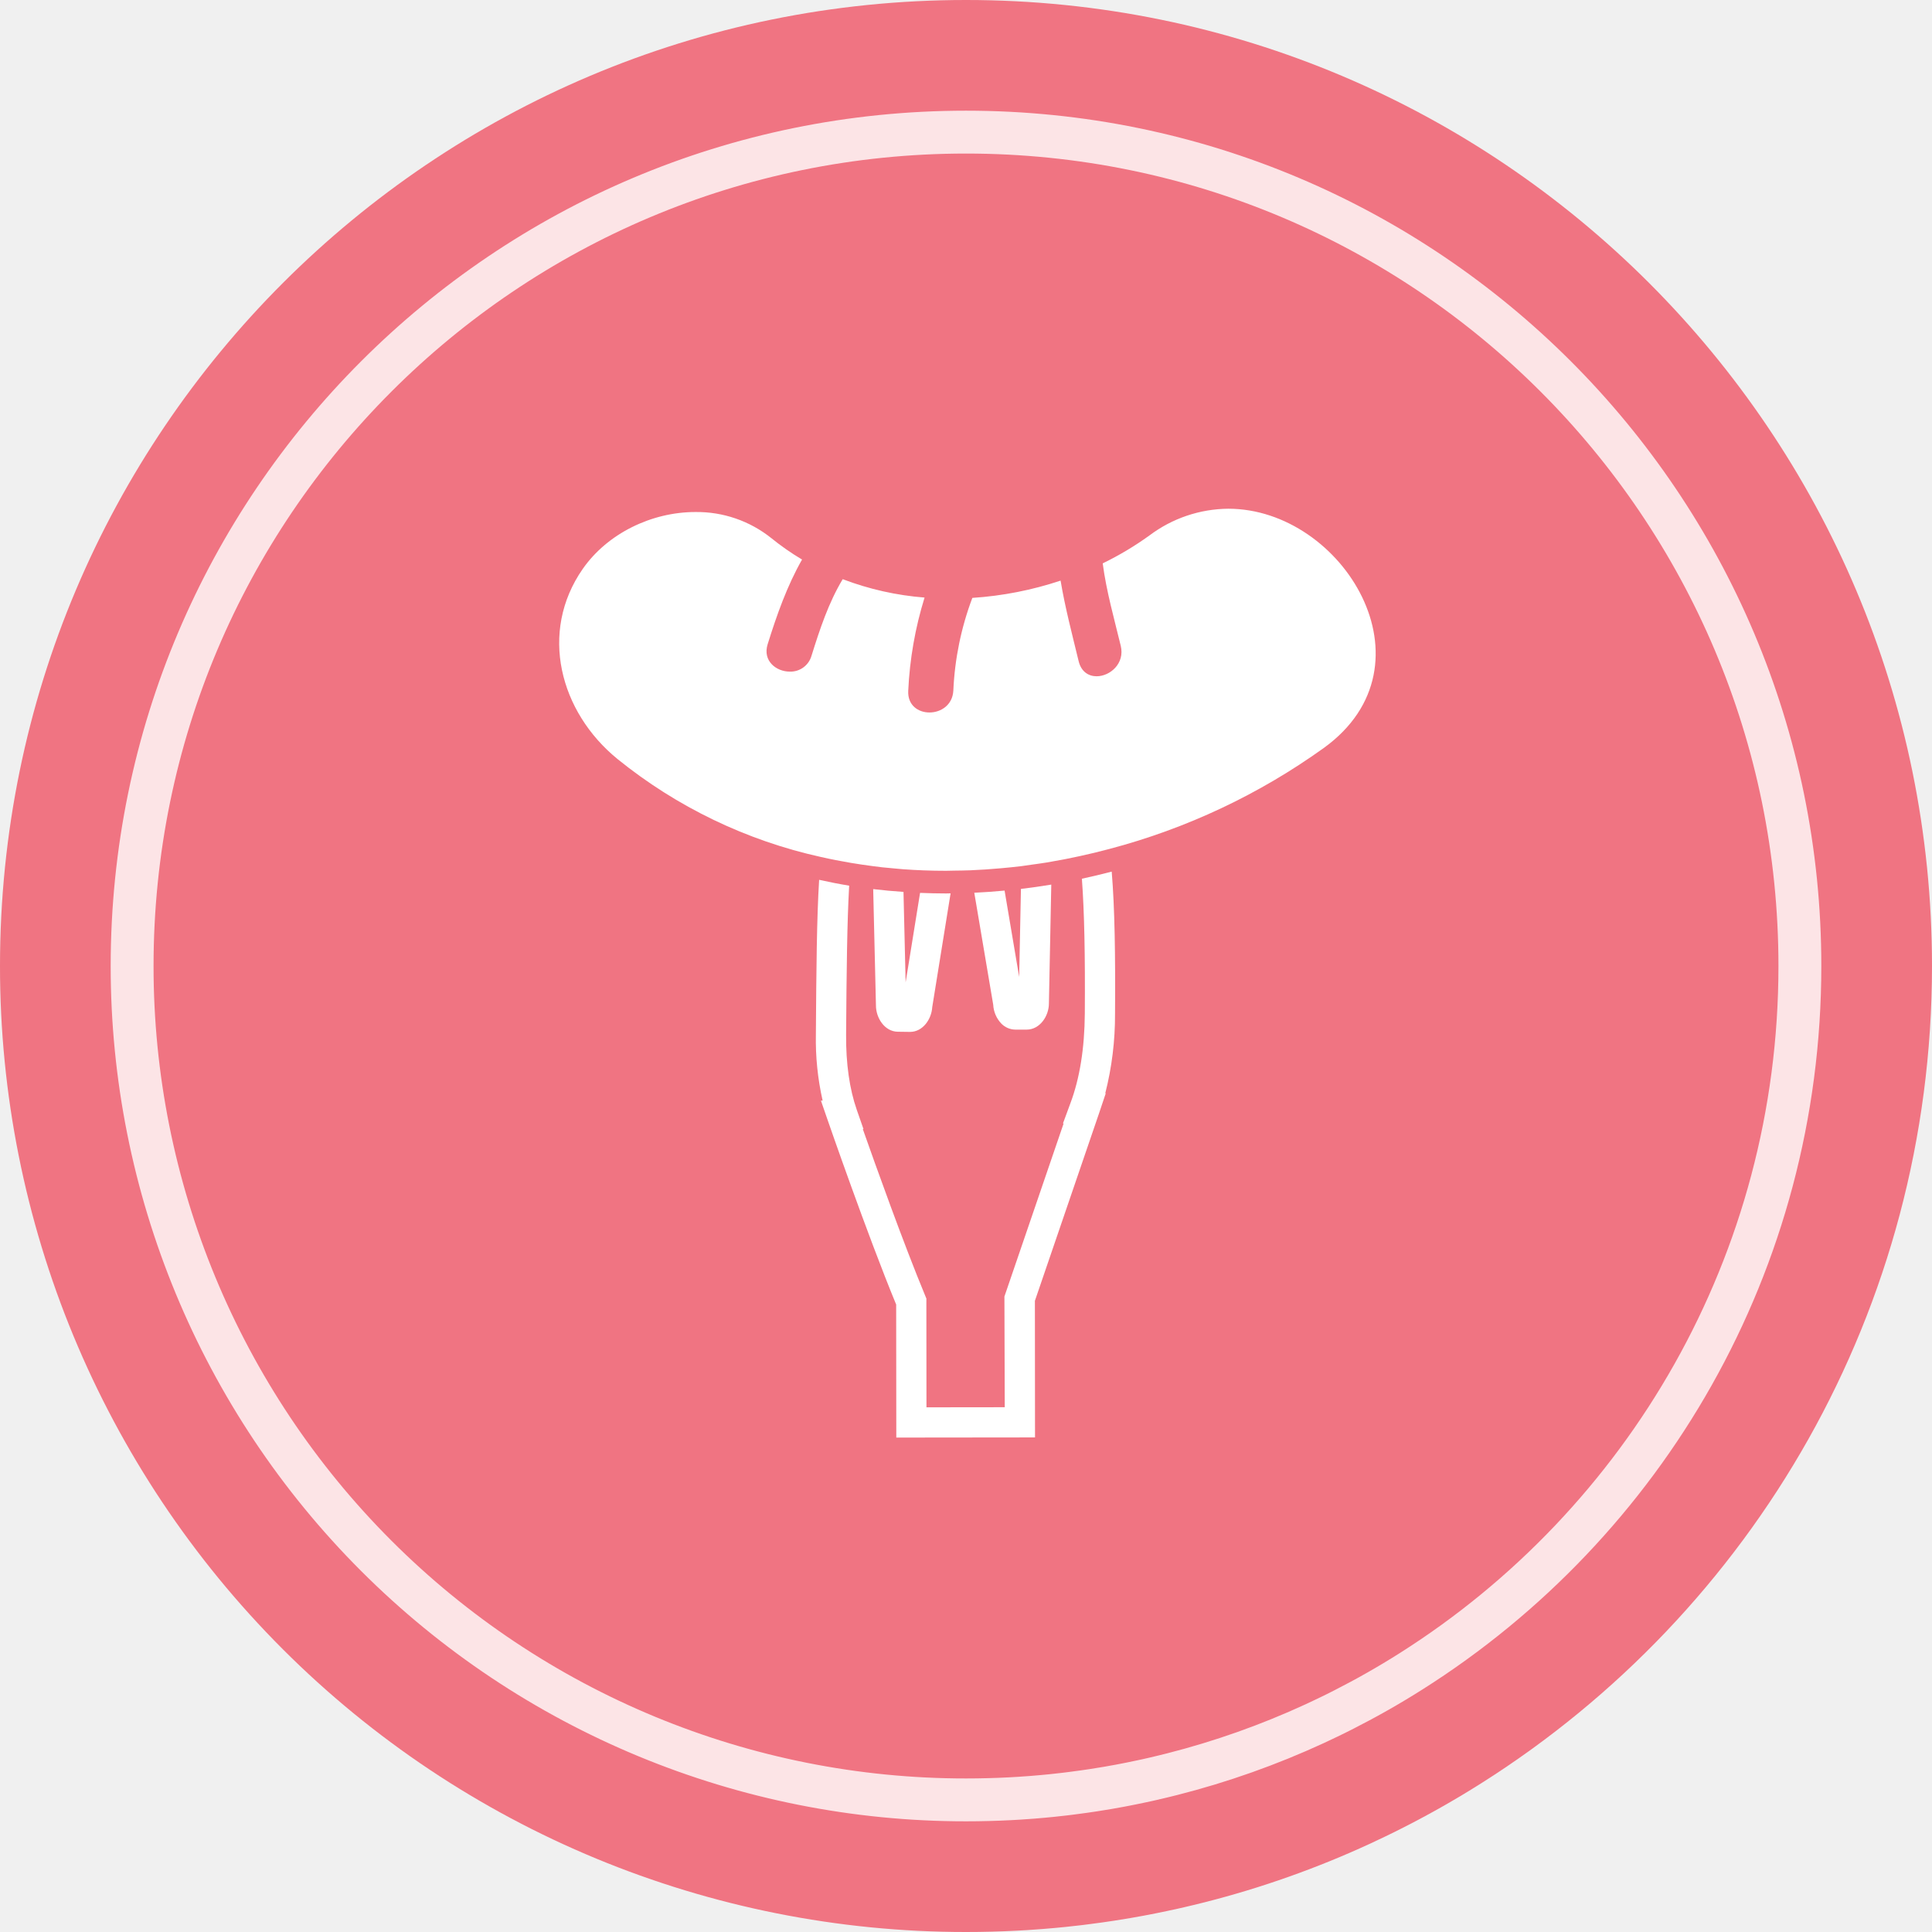
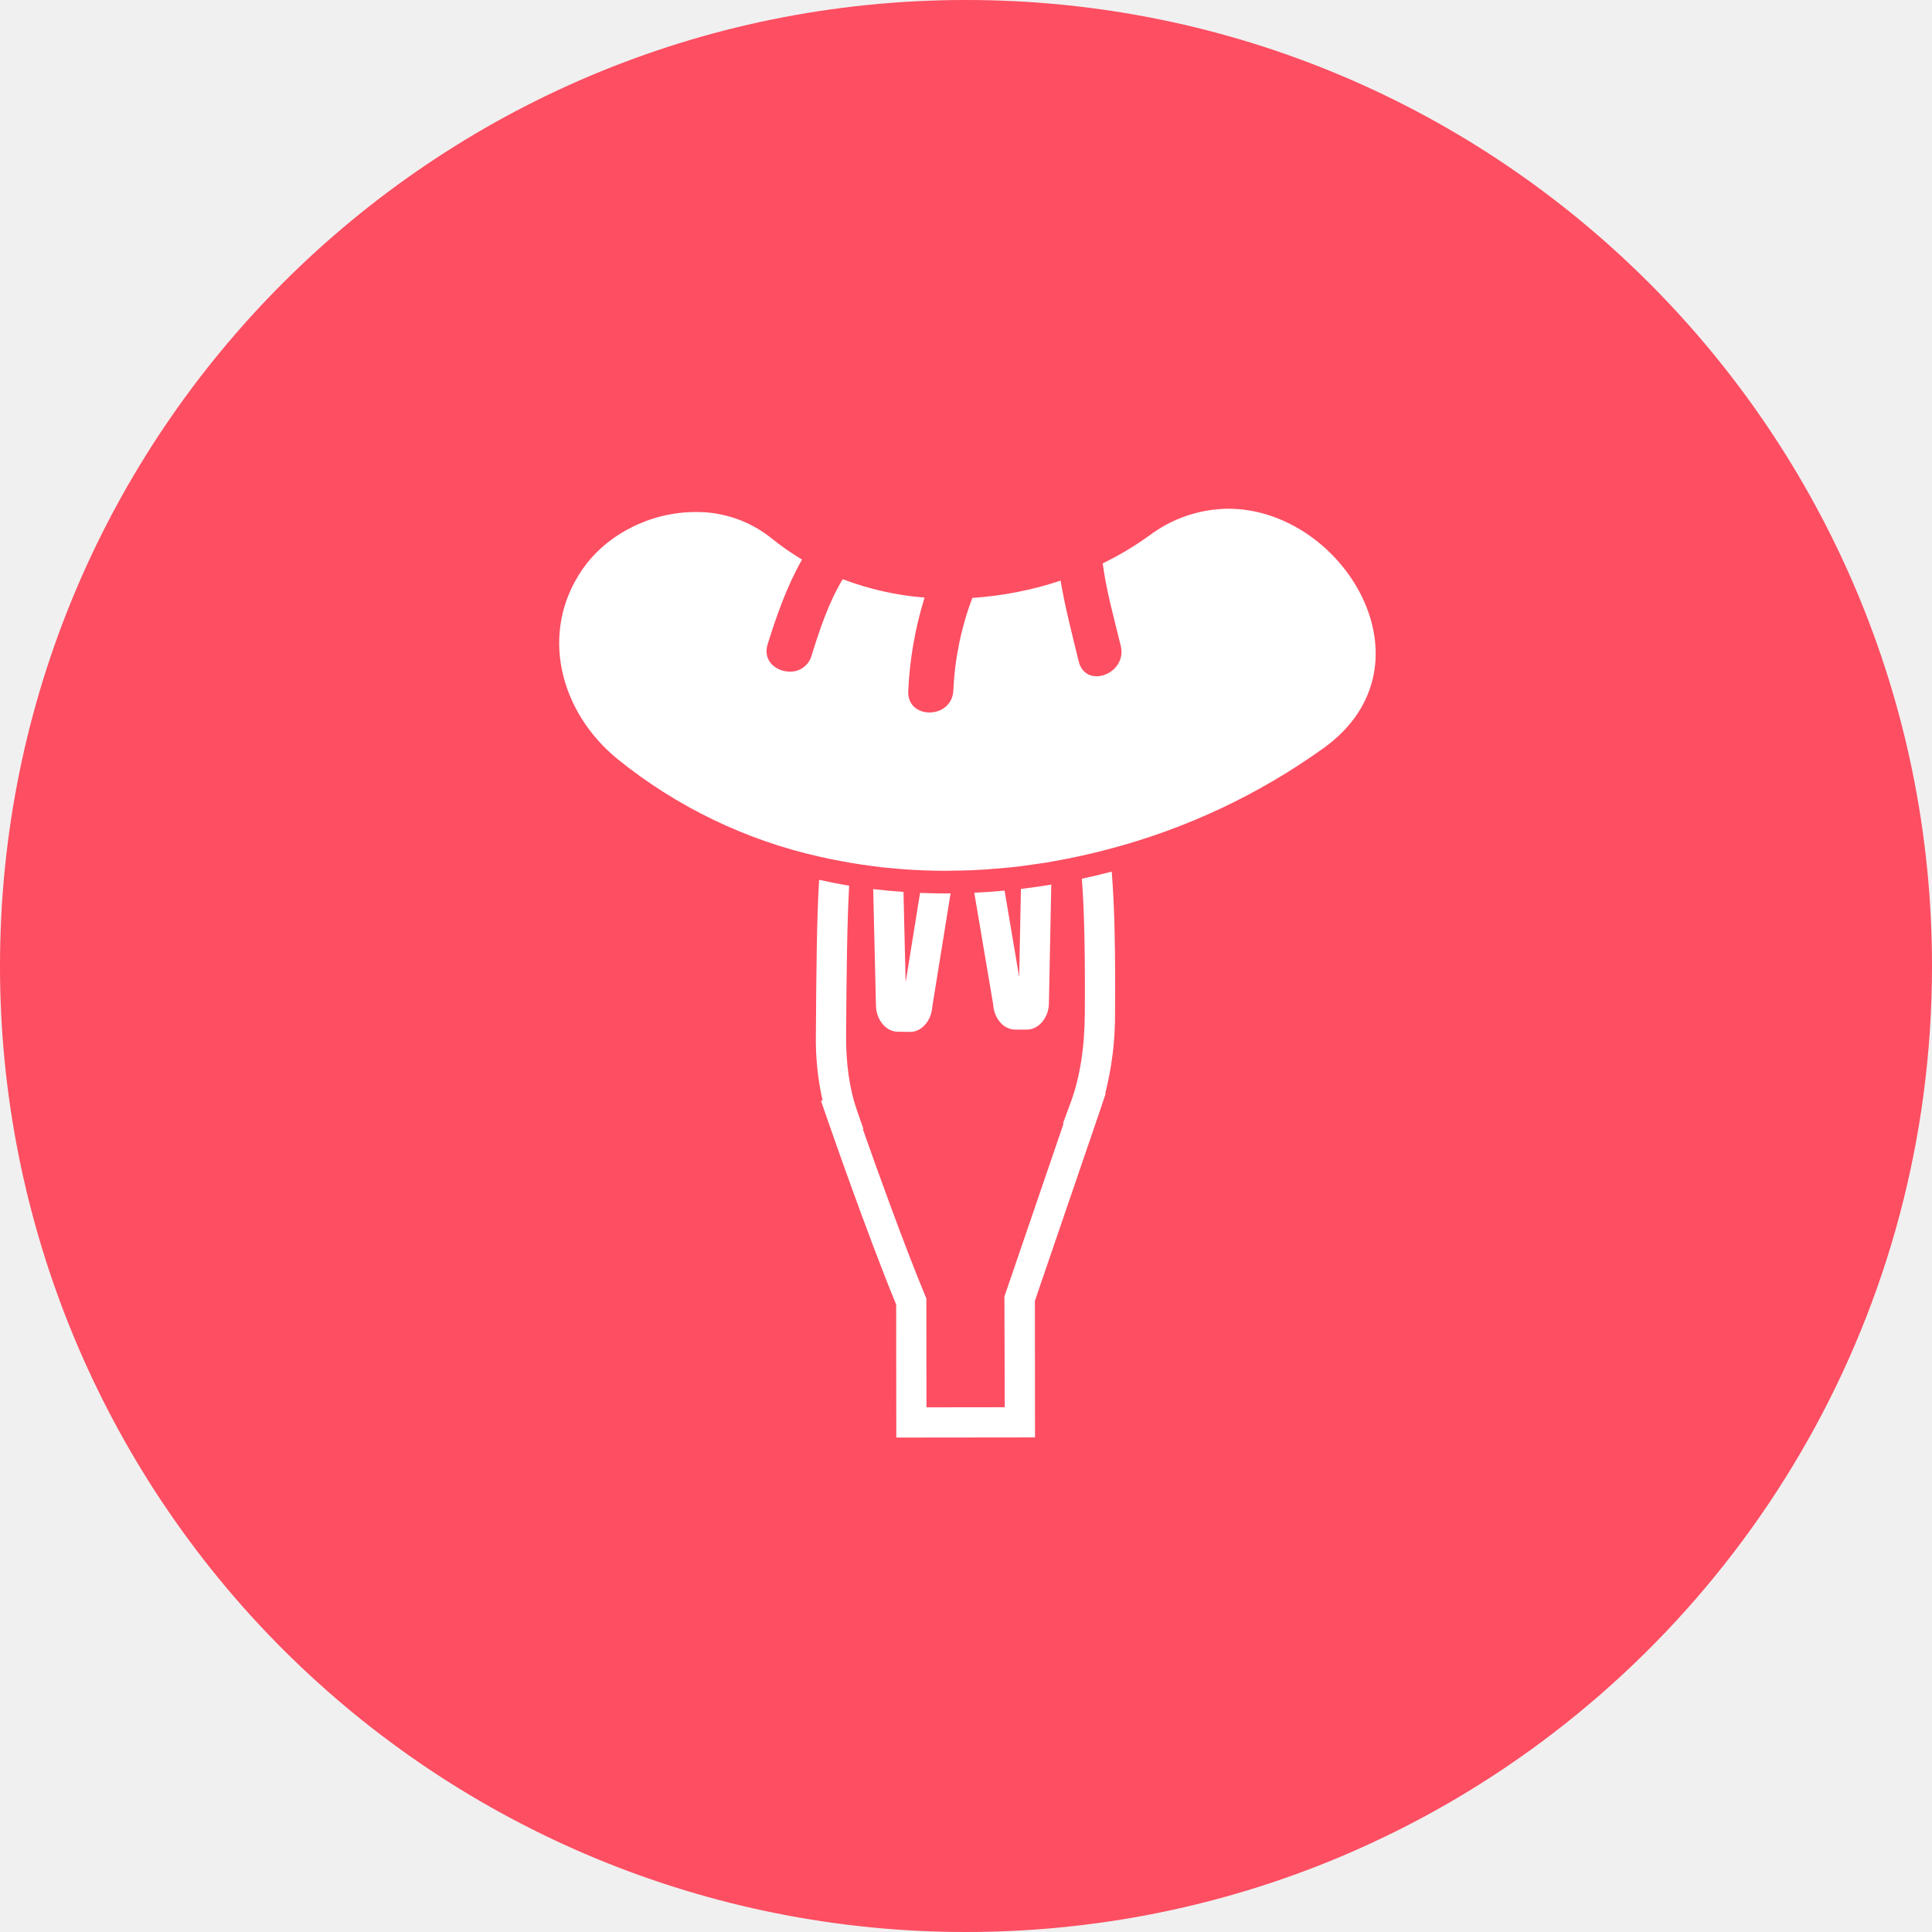
<svg xmlns="http://www.w3.org/2000/svg" width="676" height="676" viewBox="0 0 676 676">
  <defs>
    <clipPath id="clip-path">
      <rect id="Rectangle_366" data-name="Rectangle 366" width="325" height="325" transform="translate(-8162 5512)" fill="#fff" />
    </clipPath>
  </defs>
  <g id="Groupe_144" data-name="Groupe 144" transform="translate(8338 -5336)">
    <g id="Groupe_126" data-name="Groupe 126" transform="translate(-150 -381)">
      <g id="Groupe_125" data-name="Groupe 125" transform="translate(-2042 -5910)">
        <g id="avatarFemale" transform="translate(-6146 11627)">
-           <path id="Tracé_1341" data-name="Tracé 1341" d="M938,450c0,120.33-62.88,225.98-157.58,285.87q-13.26,8.4-27.34,15.55c-2.12,1.09-4.25,2.14-6.4,3.17-1.77.86-3.56,1.7-5.35,2.53a334.831,334.831,0,0,1-57.78,20.47c-1.29.33-2.59.65-3.89.96-.97.24-1.95.47-2.93.69a2.494,2.494,0,0,1-.37.09c-2.01.47-4.02.92-6.05,1.33-1.14.24-2.28.48-3.42.71-.69.15-1.39.28-2.08.41-.87.17-1.73.33-2.6.5-.48.1-.96.18-1.45.26-1.1.2-2.2.4-3.29.59-1.86.32-3.74.63-5.61.91-1.36.21-2.71.41-4.07.6-1.6.23-3.2.44-4.81.64-.44.07-.88.12-1.32.17l-1.71.21c-1.74.21-3.5.4-5.25.58q-1.71.18-3.42.33c-1.47.14-2.94.26-4.42.38-1.8.14-3.59.27-5.4.38-1.16.07-2.32.14-3.49.2-2.98.16-5.96.27-8.96.35-1.49.04-2.99.07-4.49.09h-.03c-1.49.02-2.99.03-4.49.03A337.827,337.827,0,0,1,262,450c0-186.67,151.33-338,338-338S938,263.33,938,450Z" transform="translate(-262 -112)" fill="#f07482" />
-           <path id="Tracé_1351" data-name="Tracé 1351" d="M701.96,648.27l1.22.63C703.06,650.2,702.77,651,701.96,648.27Z" transform="translate(-262 -112)" fill="#f07482" />
-           <path id="Tracé_1352" data-name="Tracé 1352" d="M703.57,648.69c.01.14.03.29.04.43l-.43-.22c.01-.13.02-.27.04-.41C703.32,646.74,703.2,644.67,703.57,648.69Z" transform="translate(-262 -112)" fill="#f07482" />
+           <path id="Tracé_1341" data-name="Tracé 1341" d="M938,450c0,120.33-62.88,225.98-157.58,285.87q-13.26,8.4-27.34,15.55c-2.12,1.09-4.25,2.14-6.4,3.17-1.77.86-3.56,1.7-5.35,2.53a334.831,334.831,0,0,1-57.78,20.47c-1.29.33-2.59.65-3.89.96-.97.24-1.95.47-2.93.69a2.494,2.494,0,0,1-.37.09c-2.01.47-4.02.92-6.05,1.33-1.14.24-2.28.48-3.42.71-.69.15-1.39.28-2.08.41-.87.17-1.73.33-2.6.5-.48.1-.96.18-1.45.26-1.1.2-2.2.4-3.29.59-1.86.32-3.74.63-5.61.91-1.36.21-2.71.41-4.07.6-1.6.23-3.2.44-4.81.64-.44.07-.88.12-1.32.17l-1.71.21c-1.74.21-3.5.4-5.25.58q-1.71.18-3.42.33c-1.47.14-2.94.26-4.42.38-1.8.14-3.59.27-5.4.38-1.16.07-2.32.14-3.49.2-2.98.16-5.96.27-8.96.35-1.49.04-2.99.07-4.49.09h-.03c-1.49.02-2.99.03-4.49.03A337.827,337.827,0,0,1,262,450c0-186.67,151.33-338,338-338S938,263.33,938,450Z" transform="translate(-262 -112)" fill="#fd4e62" />
+           <path id="Tracé_1351" data-name="Tracé 1351" d="M701.96,648.27l1.22.63C703.06,650.2,702.77,651,701.96,648.27Z" transform="translate(-262 -112)" fill="#fd4e62" />
+           <path id="Tracé_1352" data-name="Tracé 1352" d="M703.57,648.69c.01.14.03.29.04.43l-.43-.22c.01-.13.02-.27.04-.41C703.32,646.74,703.2,644.67,703.57,648.69Z" transform="translate(-262 -112)" fill="#fd4e62" />
        </g>
-       </g>
-       <g id="avatarFemale-2" data-name="avatarFemale" transform="translate(-8141.772 5763.228)" opacity="0.804">
-         <path id="Tracé_1341-2" data-name="Tracé 1341" d="M845.545,403.772c0,103.873-54.28,195.073-136.028,246.772q-11.446,7.251-23.6,13.423c-1.83.941-3.669,1.847-5.525,2.736-1.528.742-3.073,1.467-4.618,2.184a289.038,289.038,0,0,1-49.878,17.67c-1.114.285-2.236.561-3.358.829-.837.207-1.683.406-2.529.6a2.149,2.149,0,0,1-.319.078c-1.735.406-3.47.794-5.222,1.148-.984.207-1.968.414-2.952.613-.6.13-1.2.242-1.8.354-.751.147-1.493.285-2.244.432-.414.086-.829.155-1.252.224-.95.173-1.9.345-2.84.509-1.606.276-3.229.544-4.843.786-1.174.181-2.339.354-3.513.518-1.381.2-2.762.38-4.152.553-.38.06-.76.1-1.14.147l-1.476.181c-1.5.181-3.021.345-4.532.5q-1.476.155-2.952.285c-1.269.121-2.538.224-3.815.328-1.554.121-3.1.233-4.661.328-1,.06-2,.121-3.013.173-2.572.138-5.145.233-7.735.3-1.286.034-2.581.06-3.876.078h-.026c-1.286.017-2.581.026-3.876.026A291.623,291.623,0,0,1,262,403.772C262,242.633,392.633,112,553.772,112S845.545,242.633,845.545,403.772Z" transform="translate(-262 -112)" fill="none" stroke="#fff" stroke-width="15" />
      </g>
    </g>
    <g id="Groupe_de_masques_16" data-name="Groupe de masques 16" transform="translate(0 2)" clip-path="url(#clip-path)">
      <g id="sausage-on-a-fork" transform="translate(-8162 5512)">
        <g id="Groupe_140" data-name="Groupe 140">
          <path id="Tracé_1456" data-name="Tracé 1456" d="M210.9,204.541h-.169a110.982,110.982,0,0,0,3.415-27.793c.142-20.65-.095-36.944-1.163-49.77q-5.194,1.356-10.436,2.485c.862,11.562,1.168,26.852,1.026,47.211-.09,12.112-1.776,22.644-5.022,31.293l-2.633,7.148h.233l-20.709,60.534.116,38.736-27.391.032-.032-36.537.01-1.5-.4-.978c-7.56-18.176-17.415-45.741-21.85-58.34l.233-.01-2.342-6.714c-2.548-7.312-3.812-16.167-3.738-26.318.159-22.538.349-39.4,1.073-52.128-3.542-.581-7.042-1.279-10.51-2.046-.84,13.693-.978,31.287-1.137,54.1a96.359,96.359,0,0,0,2.358,23.14l-.587.027,2.315,6.7c.137.4,13.9,40.169,24.007,64.642L137.612,325l48.538-.053-.042-47.449c0-.111,0-.217-.005-.328l22.453-65.641Z" fill="#fff" />
          <path id="Tracé_1457" data-name="Tracé 1457" d="M179.251,182.257h3.976c4.62,0,7.756-4.737,7.782-9.083l.83-41.655q-5.3.88-10.616,1.507l-.619,30.8L175.5,133.613c-3.537.328-7.069.6-10.6.756l6.624,39.181a10.329,10.329,0,0,0,2.8,6.561A6.93,6.93,0,0,0,179.251,182.257Z" fill="#fff" />
          <path id="Tracé_1458" data-name="Tracé 1458" d="M138.151,183l4.267.058c4.441,0,7.518-4.4,7.772-8.686l6.418-39.789c-.529.005-1.058.032-1.58.032-3.05,0-6.085-.074-9.1-.2l-5.049,31.308-.751-31.647c-3.564-.248-7.1-.561-10.6-.983l.962,40.634C130.459,178.176,133.547,182.966,138.151,183Z" fill="#fff" />
          <path id="Tracé_1459" data-name="Tracé 1459" d="M27.89,21.074c-15.358,22.062-8.078,50.04,12.223,66.55a172.171,172.171,0,0,0,71.129,34.232c3.468.788,6.952,1.465,10.457,2.057q3.807.642,7.634,1.132c1.084.137,2.168.291,3.257.412,1.549.169,3.1.3,4.652.439.9.079,1.792.18,2.691.243q3.624.269,7.259.4,3.909.15,7.824.148c.957,0,1.908-.047,2.866-.058,1.893-.027,3.785-.042,5.678-.116,3.537-.142,7.074-.392,10.605-.708,2.406-.217,4.811-.449,7.206-.745,1.168-.142,2.326-.333,3.495-.5,1.734-.243,3.473-.465,5.208-.751.64-.106,1.274-.233,1.914-.338q4.925-.841,9.8-1.914,5.21-1.126,10.357-2.506a228.45,228.45,0,0,0,75.131-35.4C327.323,54.6,293.943,0,253.779,0a46.49,46.49,0,0,0-27.607,9.363,110.431,110.431,0,0,1-16.336,9.759c1.269,9.728,4.007,19.318,6.313,28.855,1.491,6.175-3.748,10.648-8.454,10.648-2.786,0-5.382-1.57-6.281-5.281-2.289-9.468-4.747-18.768-6.318-28.189A122.82,122.82,0,0,1,164.221,31.2a104.9,104.9,0,0,0-6.651,32.435c-.27,5.091-4.393,7.66-8.358,7.66-3.923,0-7.692-2.516-7.423-7.6A130.643,130.643,0,0,1,147.5,31.086a103.037,103.037,0,0,1-28.638-6.434c-4.964,8.242-8.036,17.579-10.918,26.8A7.65,7.65,0,0,1,100.361,57c-4.784,0-9.58-3.764-7.766-9.574,3.231-10.341,6.793-20.418,12.038-29.643a90.05,90.05,0,0,1-10.759-7.5,41.656,41.656,0,0,0-26.556-9.13C51.982,1.153,36.523,8.67,27.89,21.074Z" fill="#fff" />
        </g>
      </g>
    </g>
  </g>
</svg>
